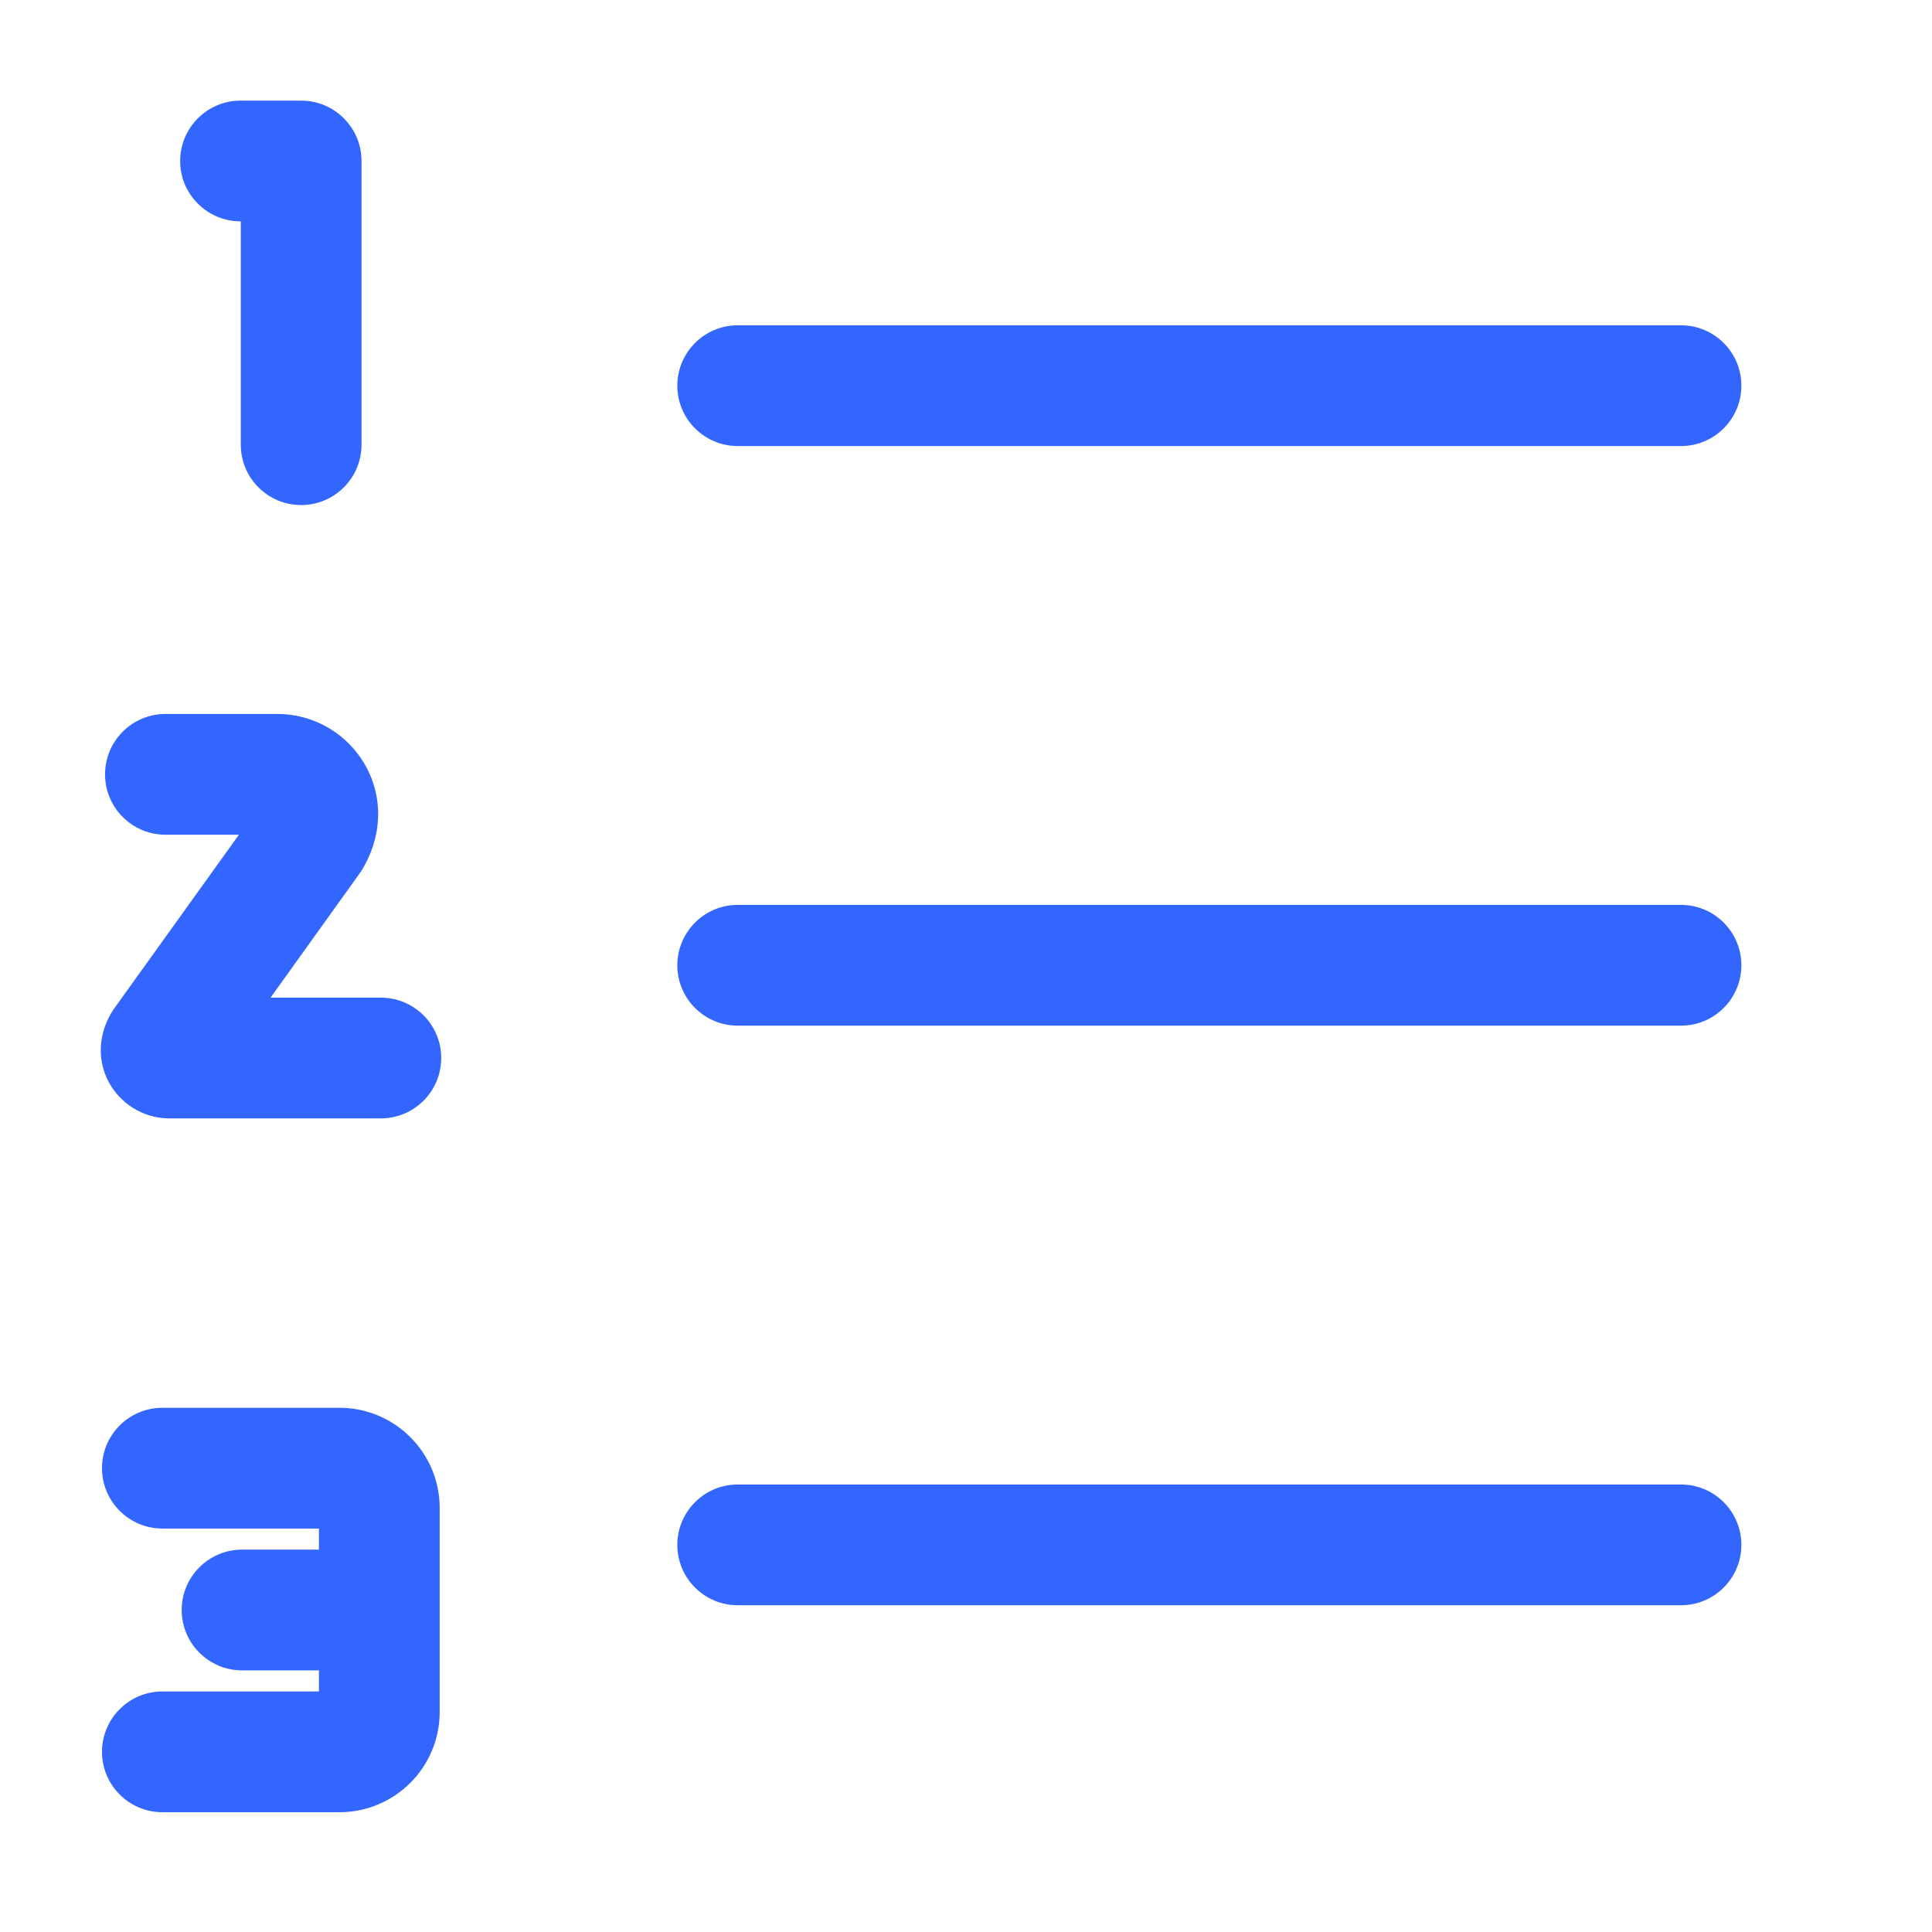
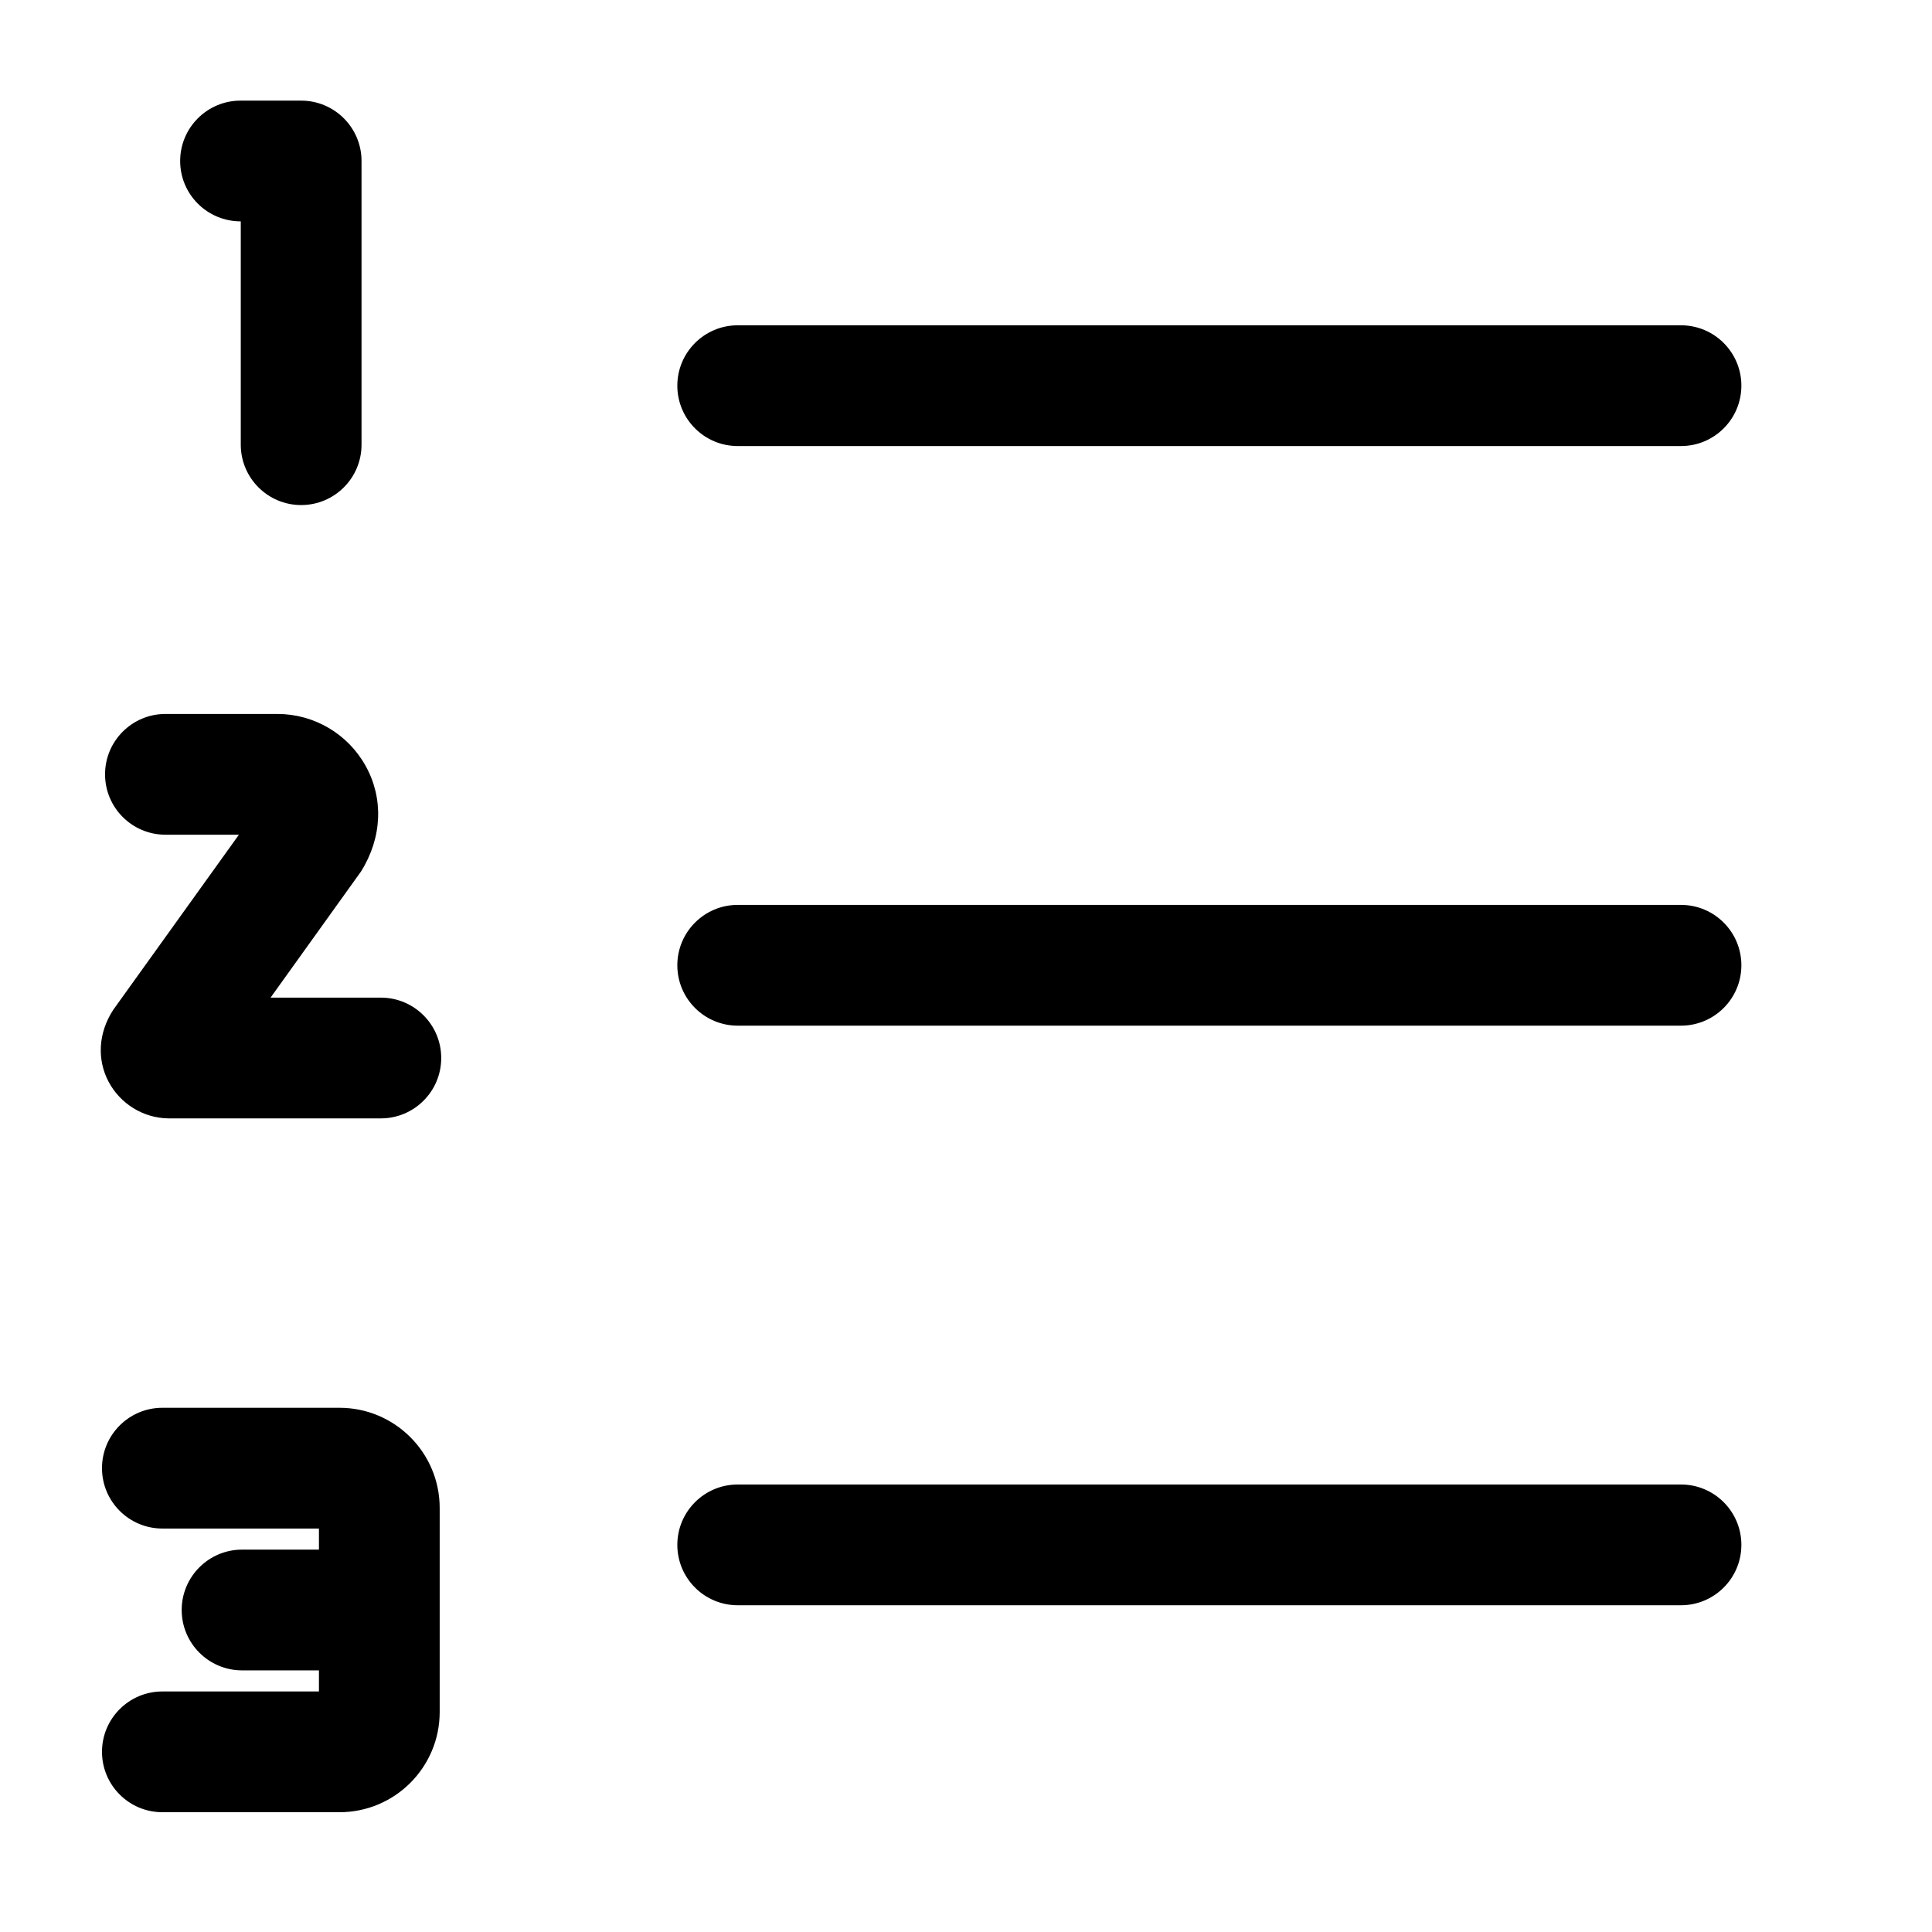
- <svg xmlns="http://www.w3.org/2000/svg" width="24px" height="24px" viewBox="0 0 24 24" version="1.1">
-   <g id="Numbered_list-" stroke="none" stroke-width="1" fill="none" fill-rule="evenodd">
-     <rect id="Rectangle" x="0" y="0" width="24" height="24" />
-     <path d="M4.217,17.488 C4.905,17.488 5.462,18.046 5.462,18.733 L5.462,21.267 C5.462,21.954 4.905,22.512 4.217,22.512 L2.017,22.512 C1.603,22.512 1.267,22.176 1.267,21.762 C1.267,21.348 1.603,21.012 2.017,21.012 L3.962,21.012 L3.962,20.75 L3.007,20.75 C2.593,20.75 2.257,20.414 2.257,20 C2.257,19.586 2.593,19.25 3.007,19.25 L3.962,19.25 L3.962,18.988 L2.017,18.988 C1.603,18.988 1.267,18.652 1.267,18.238 C1.267,17.824 1.603,17.488 2.017,17.488 L4.217,17.488 Z M20.882,18.441 C21.296,18.441 21.632,18.777 21.632,19.191 C21.632,19.605 21.296,19.941 20.882,19.941 L9.164,19.941 C8.75,19.941 8.414,19.605 8.414,19.191 C8.414,18.777 8.75,18.441 9.164,18.441 L20.882,18.441 Z M3.446,8.869 C3.901,8.869 4.321,9.116 4.542,9.514 C4.764,9.913 4.752,10.4 4.484,10.827 L3.361,12.393 L4.731,12.393 C5.145,12.393 5.481,12.729 5.481,13.143 C5.481,13.557 5.145,13.893 4.731,13.893 L2.088,13.893 C1.777,13.887 1.495,13.712 1.349,13.438 C1.204,13.164 1.219,12.832 1.407,12.544 L2.968,10.369 L2.055,10.369 C1.641,10.369 1.305,10.033 1.305,9.619 C1.305,9.205 1.641,8.869 2.055,8.869 L3.446,8.869 Z M20.882,11.241 C21.296,11.241 21.632,11.577 21.632,11.991 C21.632,12.405 21.296,12.741 20.882,12.741 L9.164,12.741 C8.75,12.741 8.414,12.405 8.414,11.991 C8.414,11.577 8.75,11.241 9.164,11.241 L20.882,11.241 Z M3.741,1.25 C4.155,1.25 4.491,1.586 4.491,2 L4.491,5.524 C4.491,5.938 4.155,6.274 3.741,6.274 C3.327,6.274 2.991,5.938 2.991,5.524 L2.991,2.75 C2.574,2.75 2.238,2.414 2.238,2 C2.238,1.586 2.574,1.25 2.988,1.25 L3.741,1.25 Z M20.882,4.041 C21.296,4.041 21.632,4.377 21.632,4.791 C21.632,5.205 21.296,5.541 20.882,5.541 L9.164,5.541 C8.75,5.541 8.414,5.205 8.414,4.791 C8.414,4.377 8.75,4.041 9.164,4.041 L20.882,4.041 Z" id="Combined-Shape" fill="#3366FF" />
-   </g>
+ <svg xmlns="http://www.w3.org/2000/svg" viewBox="0 0 24 24">
+   <path stroke="none" fill-rule="evenodd" d="M4.217,17.488 C4.905,17.488 5.462,18.046 5.462,18.733 L5.462,21.267 C5.462,21.954 4.905,22.512 4.217,22.512 L2.017,22.512 C1.603,22.512 1.267,22.176 1.267,21.762 C1.267,21.348 1.603,21.012 2.017,21.012 L3.962,21.012 L3.962,20.75 L3.007,20.75 C2.593,20.75 2.257,20.414 2.257,20 C2.257,19.586 2.593,19.25 3.007,19.25 L3.962,19.25 L3.962,18.988 L2.017,18.988 C1.603,18.988 1.267,18.652 1.267,18.238 C1.267,17.824 1.603,17.488 2.017,17.488 L4.217,17.488 Z M20.882,18.441 C21.296,18.441 21.632,18.777 21.632,19.191 C21.632,19.605 21.296,19.941 20.882,19.941 L9.164,19.941 C8.75,19.941 8.414,19.605 8.414,19.191 C8.414,18.777 8.75,18.441 9.164,18.441 L20.882,18.441 Z M3.446,8.869 C3.901,8.869 4.321,9.116 4.542,9.514 C4.764,9.913 4.752,10.4 4.484,10.827 L3.361,12.393 L4.731,12.393 C5.145,12.393 5.481,12.729 5.481,13.143 C5.481,13.557 5.145,13.893 4.731,13.893 L2.088,13.893 C1.777,13.887 1.495,13.712 1.349,13.438 C1.204,13.164 1.219,12.832 1.407,12.544 L2.968,10.369 L2.055,10.369 C1.641,10.369 1.305,10.033 1.305,9.619 C1.305,9.205 1.641,8.869 2.055,8.869 L3.446,8.869 Z M20.882,11.241 C21.296,11.241 21.632,11.577 21.632,11.991 C21.632,12.405 21.296,12.741 20.882,12.741 L9.164,12.741 C8.75,12.741 8.414,12.405 8.414,11.991 C8.414,11.577 8.75,11.241 9.164,11.241 L20.882,11.241 Z M3.741,1.25 C4.155,1.25 4.491,1.586 4.491,2 L4.491,5.524 C4.491,5.938 4.155,6.274 3.741,6.274 C3.327,6.274 2.991,5.938 2.991,5.524 L2.991,2.75 C2.574,2.75 2.238,2.414 2.238,2 C2.238,1.586 2.574,1.25 2.988,1.25 L3.741,1.25 Z M20.882,4.041 C21.296,4.041 21.632,4.377 21.632,4.791 C21.632,5.205 21.296,5.541 20.882,5.541 L9.164,5.541 C8.75,5.541 8.414,5.205 8.414,4.791 C8.414,4.377 8.75,4.041 9.164,4.041 L20.882,4.041 Z" id="Combined-Shape" />
</svg>
